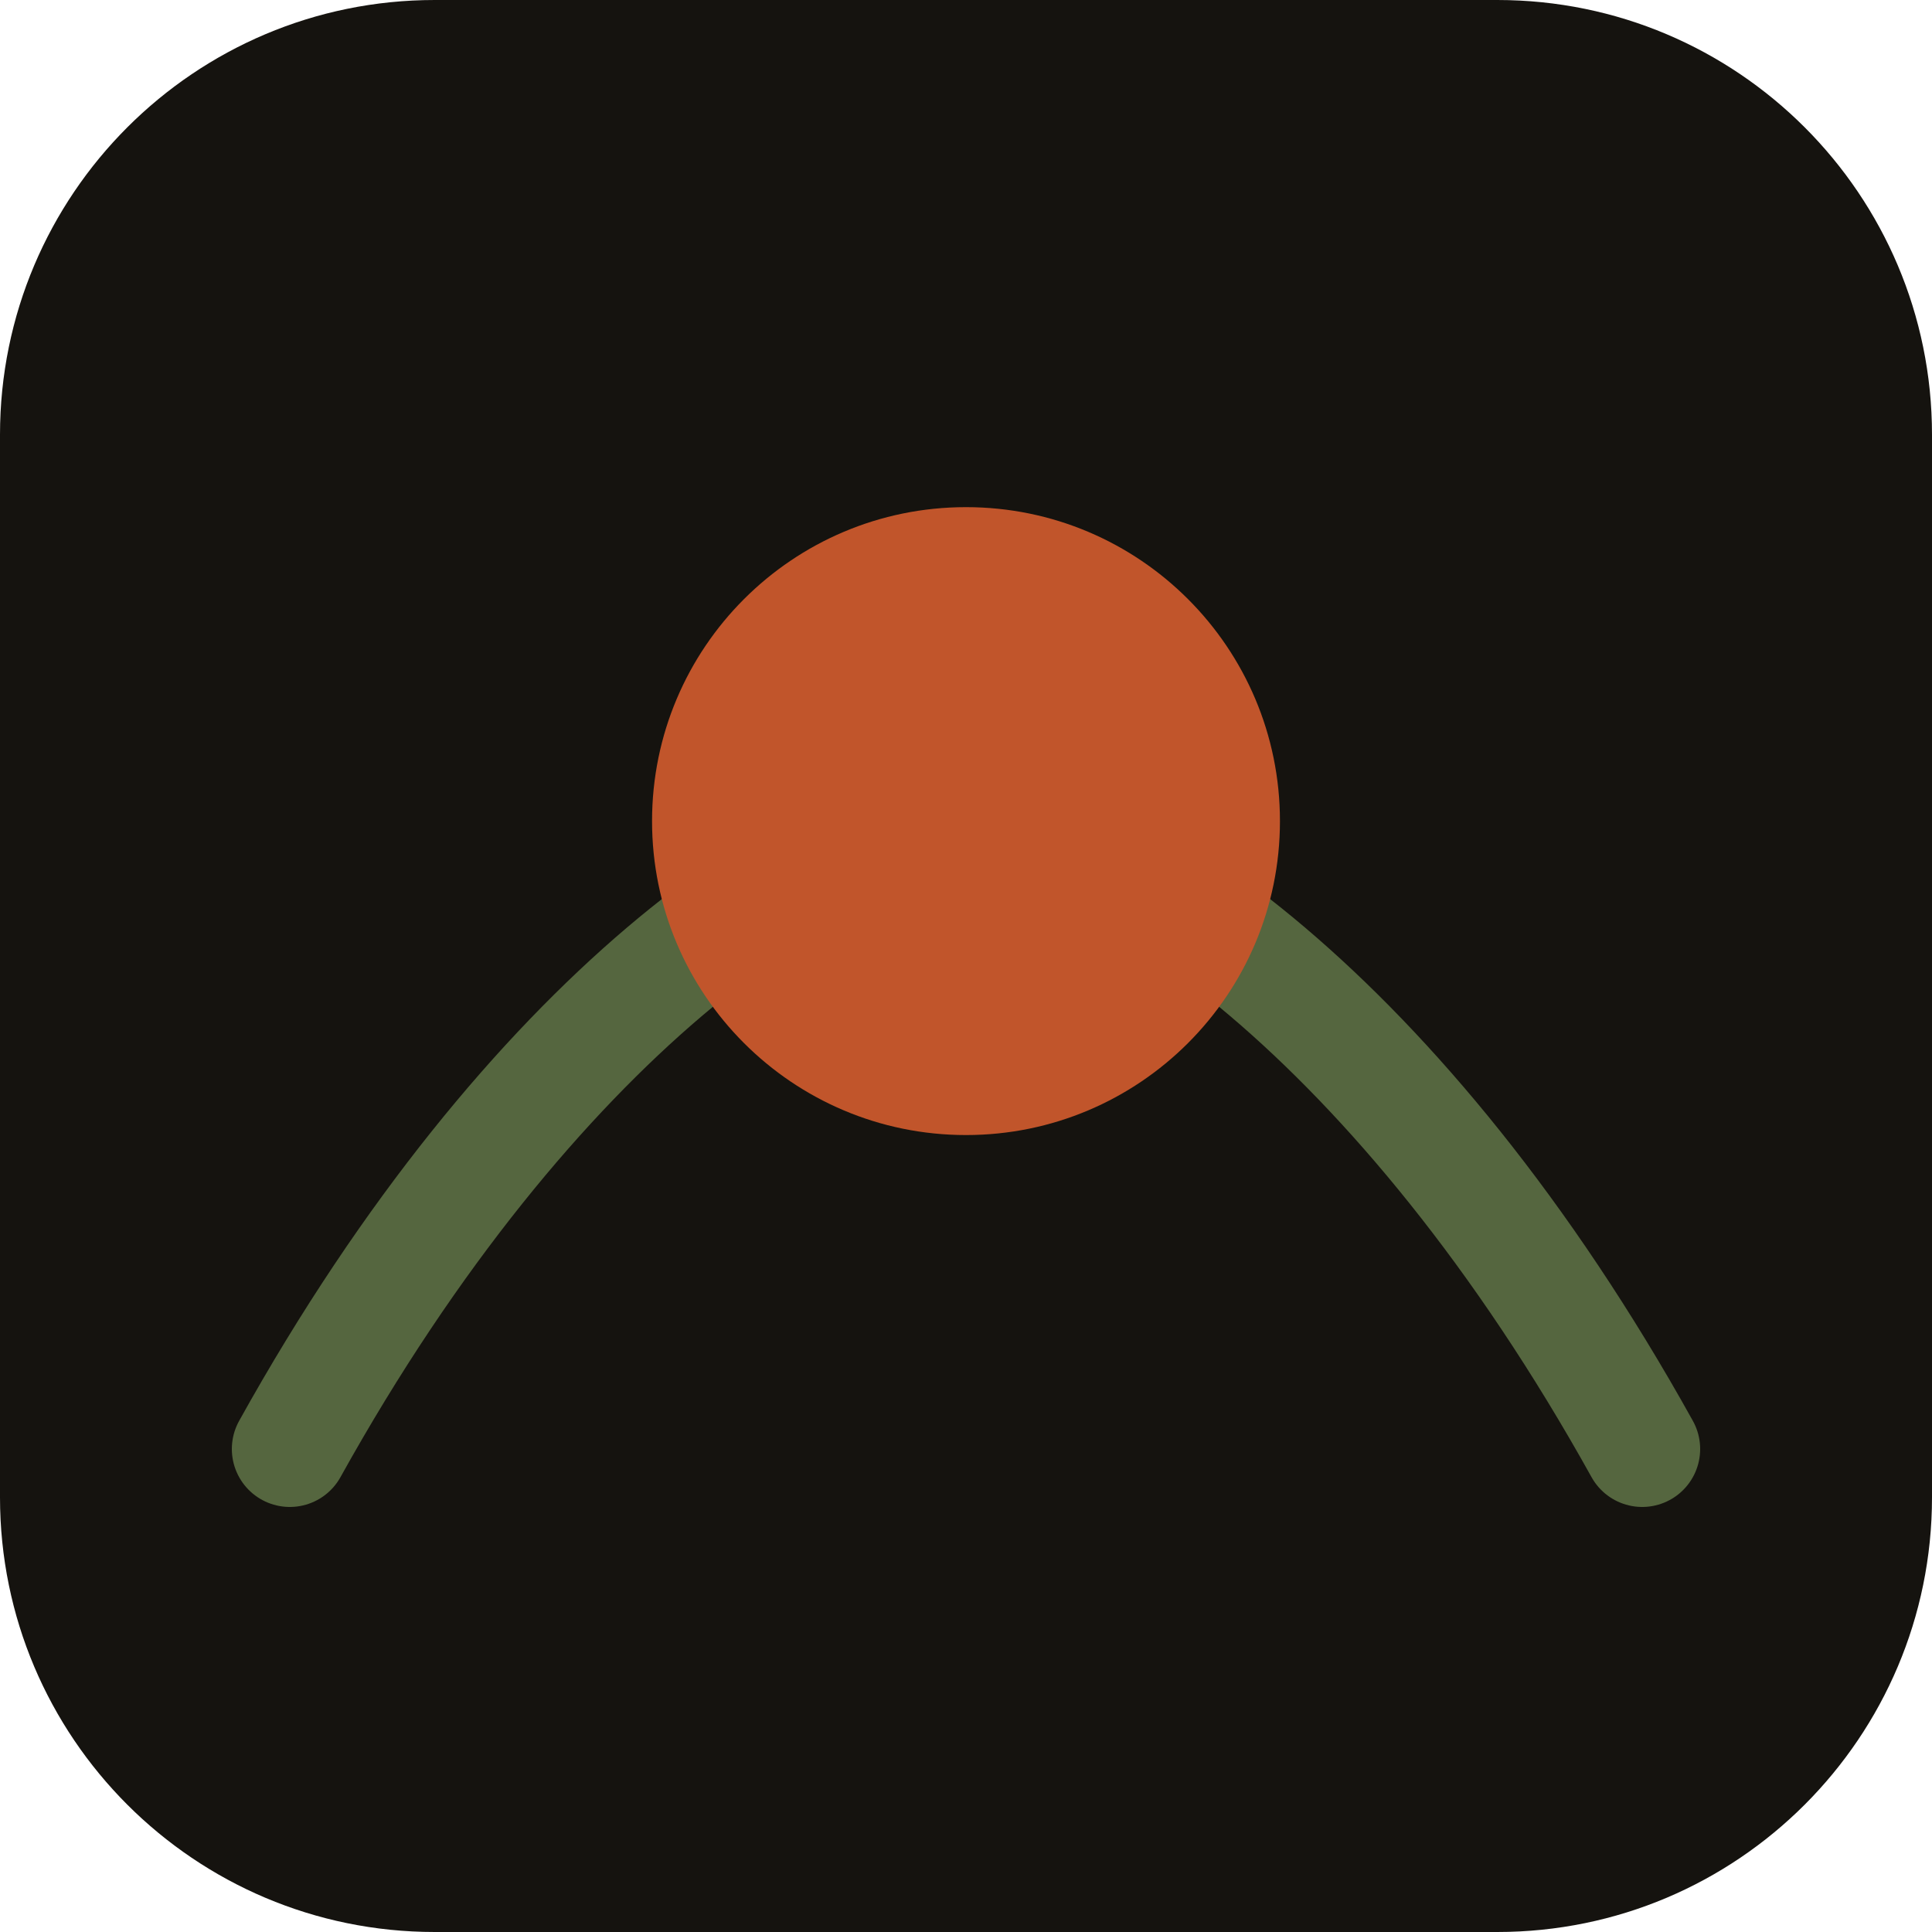
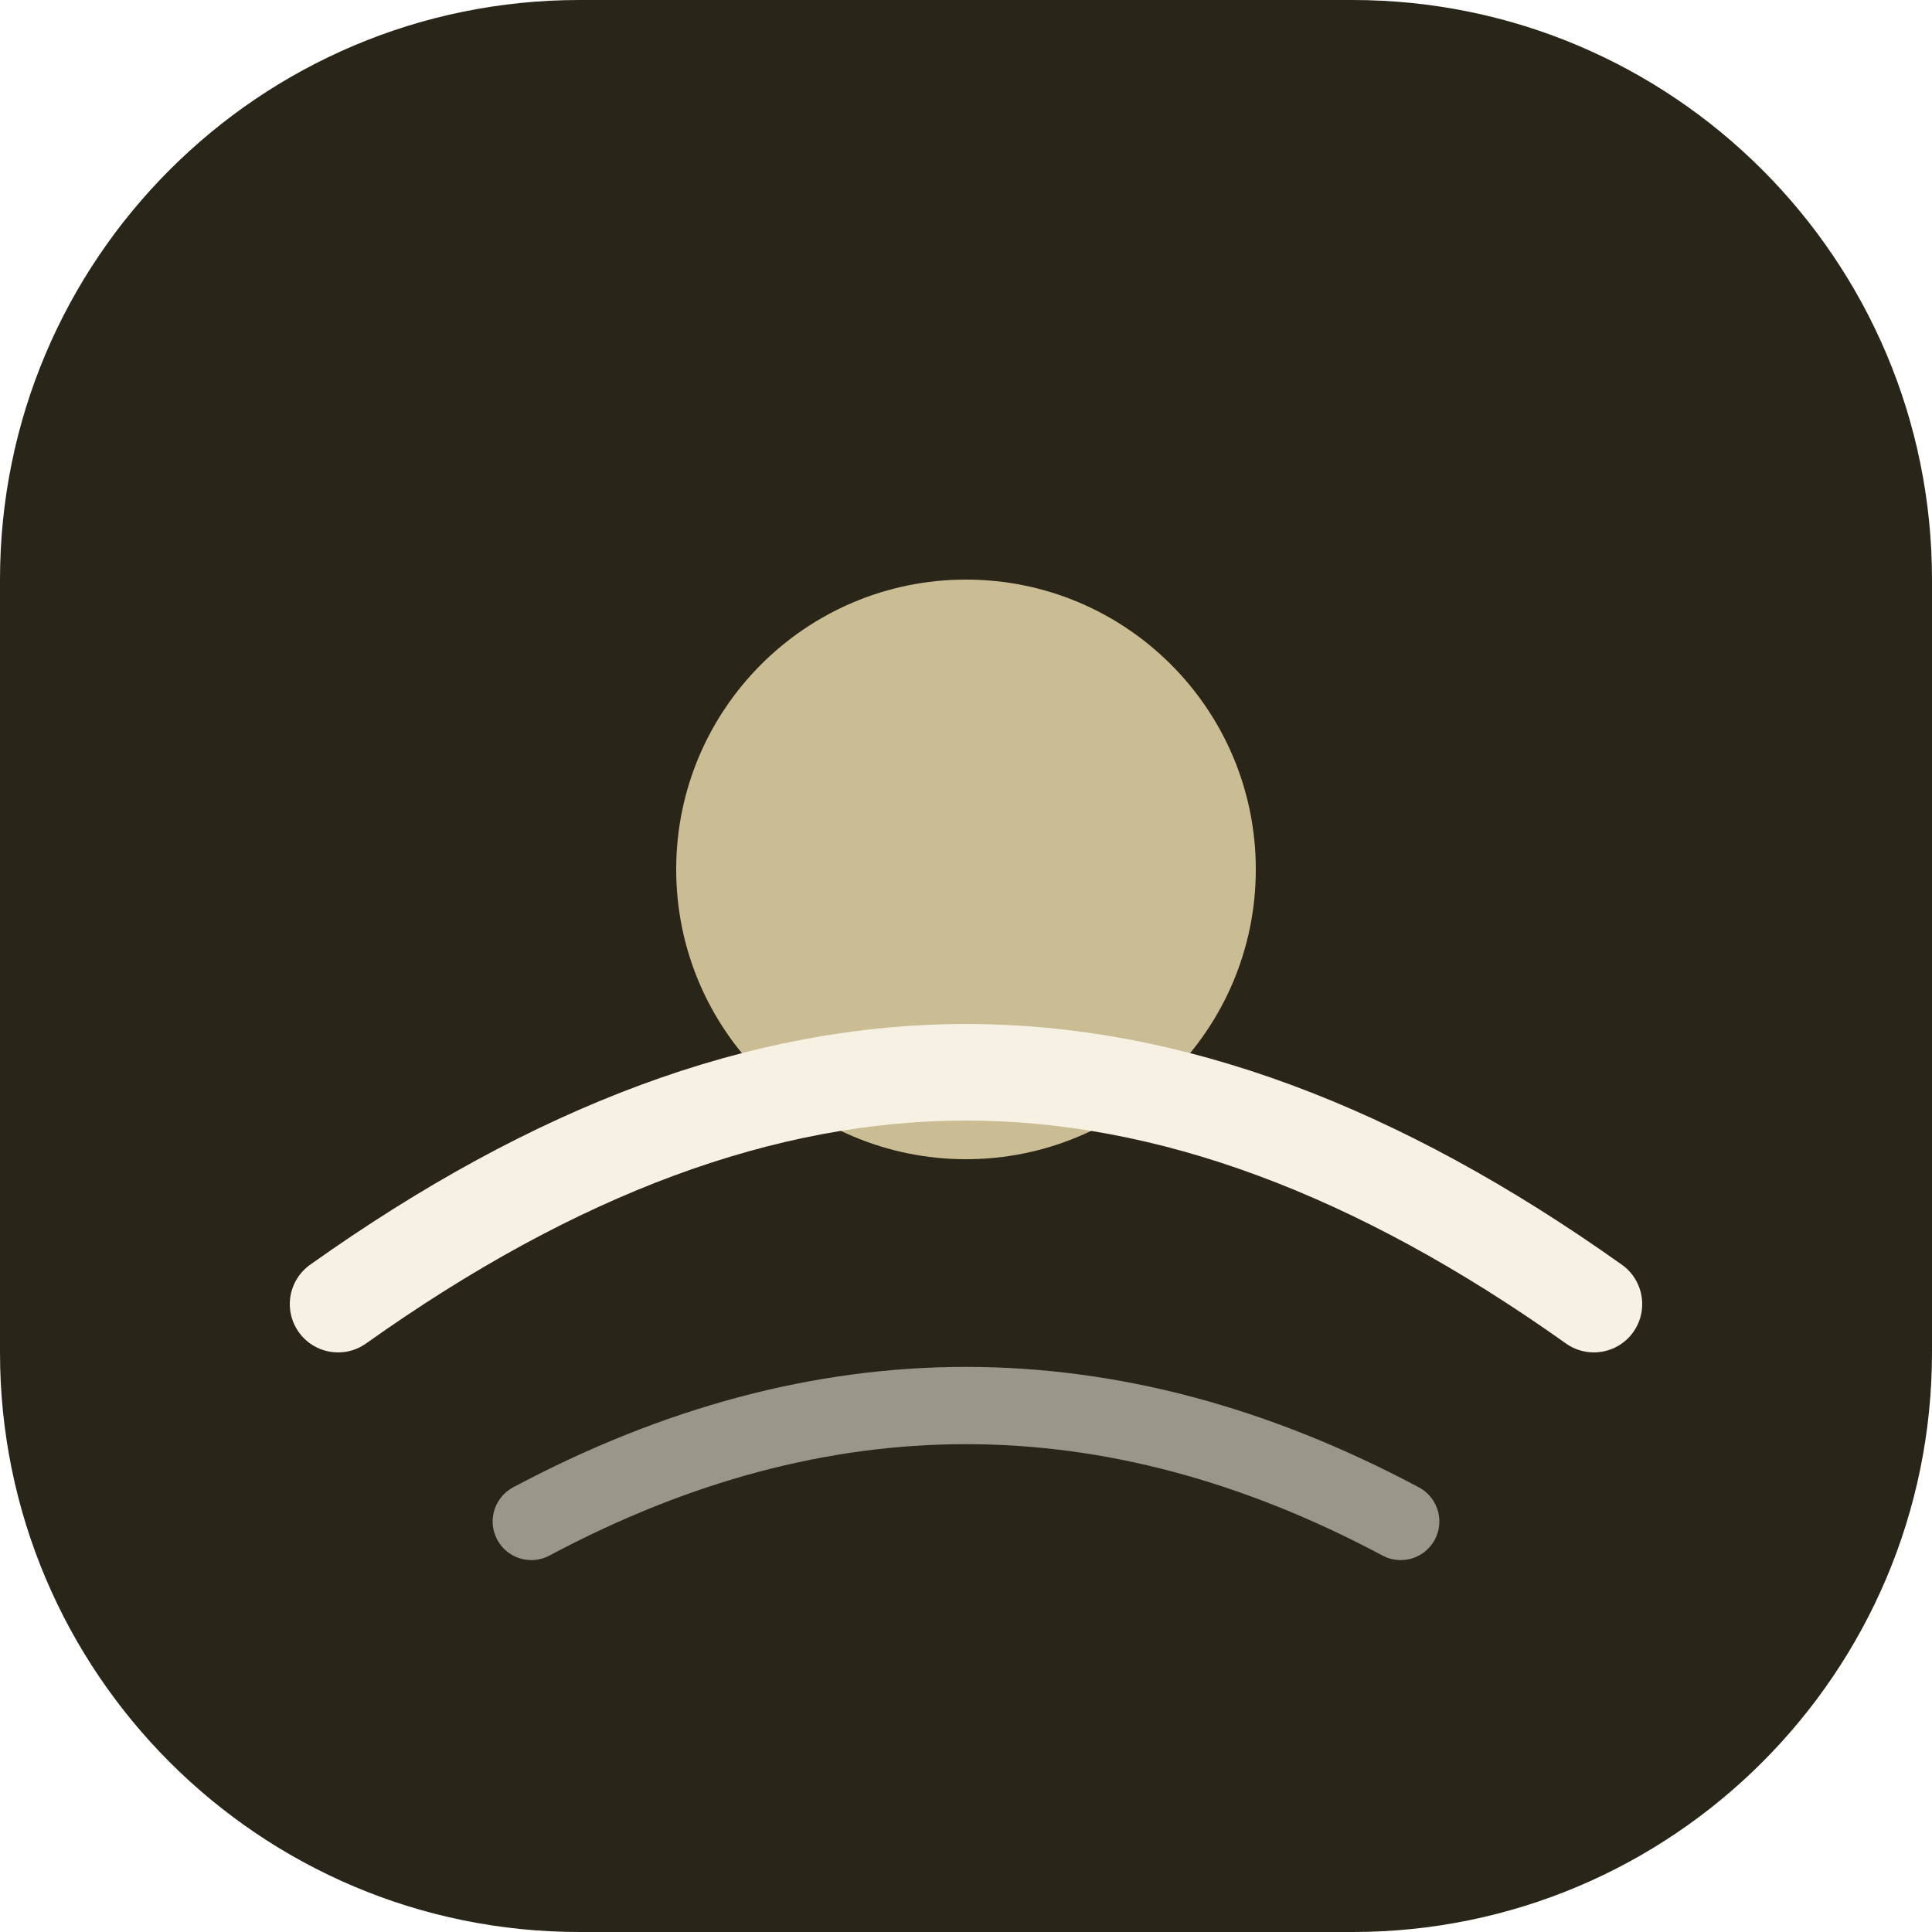
<svg xmlns="http://www.w3.org/2000/svg" width="40" height="40" viewBox="0 0 40 40" fill="none">
-   <rect width="40" height="40" rx="9" fill="#15130F" />
-   <path d="M6 30c5-9 11-13 14-13s9 4 14 13" stroke="#55663f" stroke-width="2.4" stroke-linecap="round" fill="none" />
-   <circle cx="20" cy="17" r="6.5" fill="#c1552b" />
+   <rect width="40" height="40" rx="12" fill="#2A2519" />
+   <circle cx="20" cy="18" r="6" fill="#CBBD93" />
+   <path d="M7 27c4.5-3.2 8.8-4.8 13-4.8S28.5 23.8 33 27" stroke="#F6F1E3" stroke-width="2" stroke-linecap="round" />
+   <path d="M11 31.5c3-1.6 6-2.4 9-2.4s6 .8 9 2.4" stroke="#F6F1E3" stroke-opacity="0.55" stroke-width="1.6" stroke-linecap="round" />
</svg>
